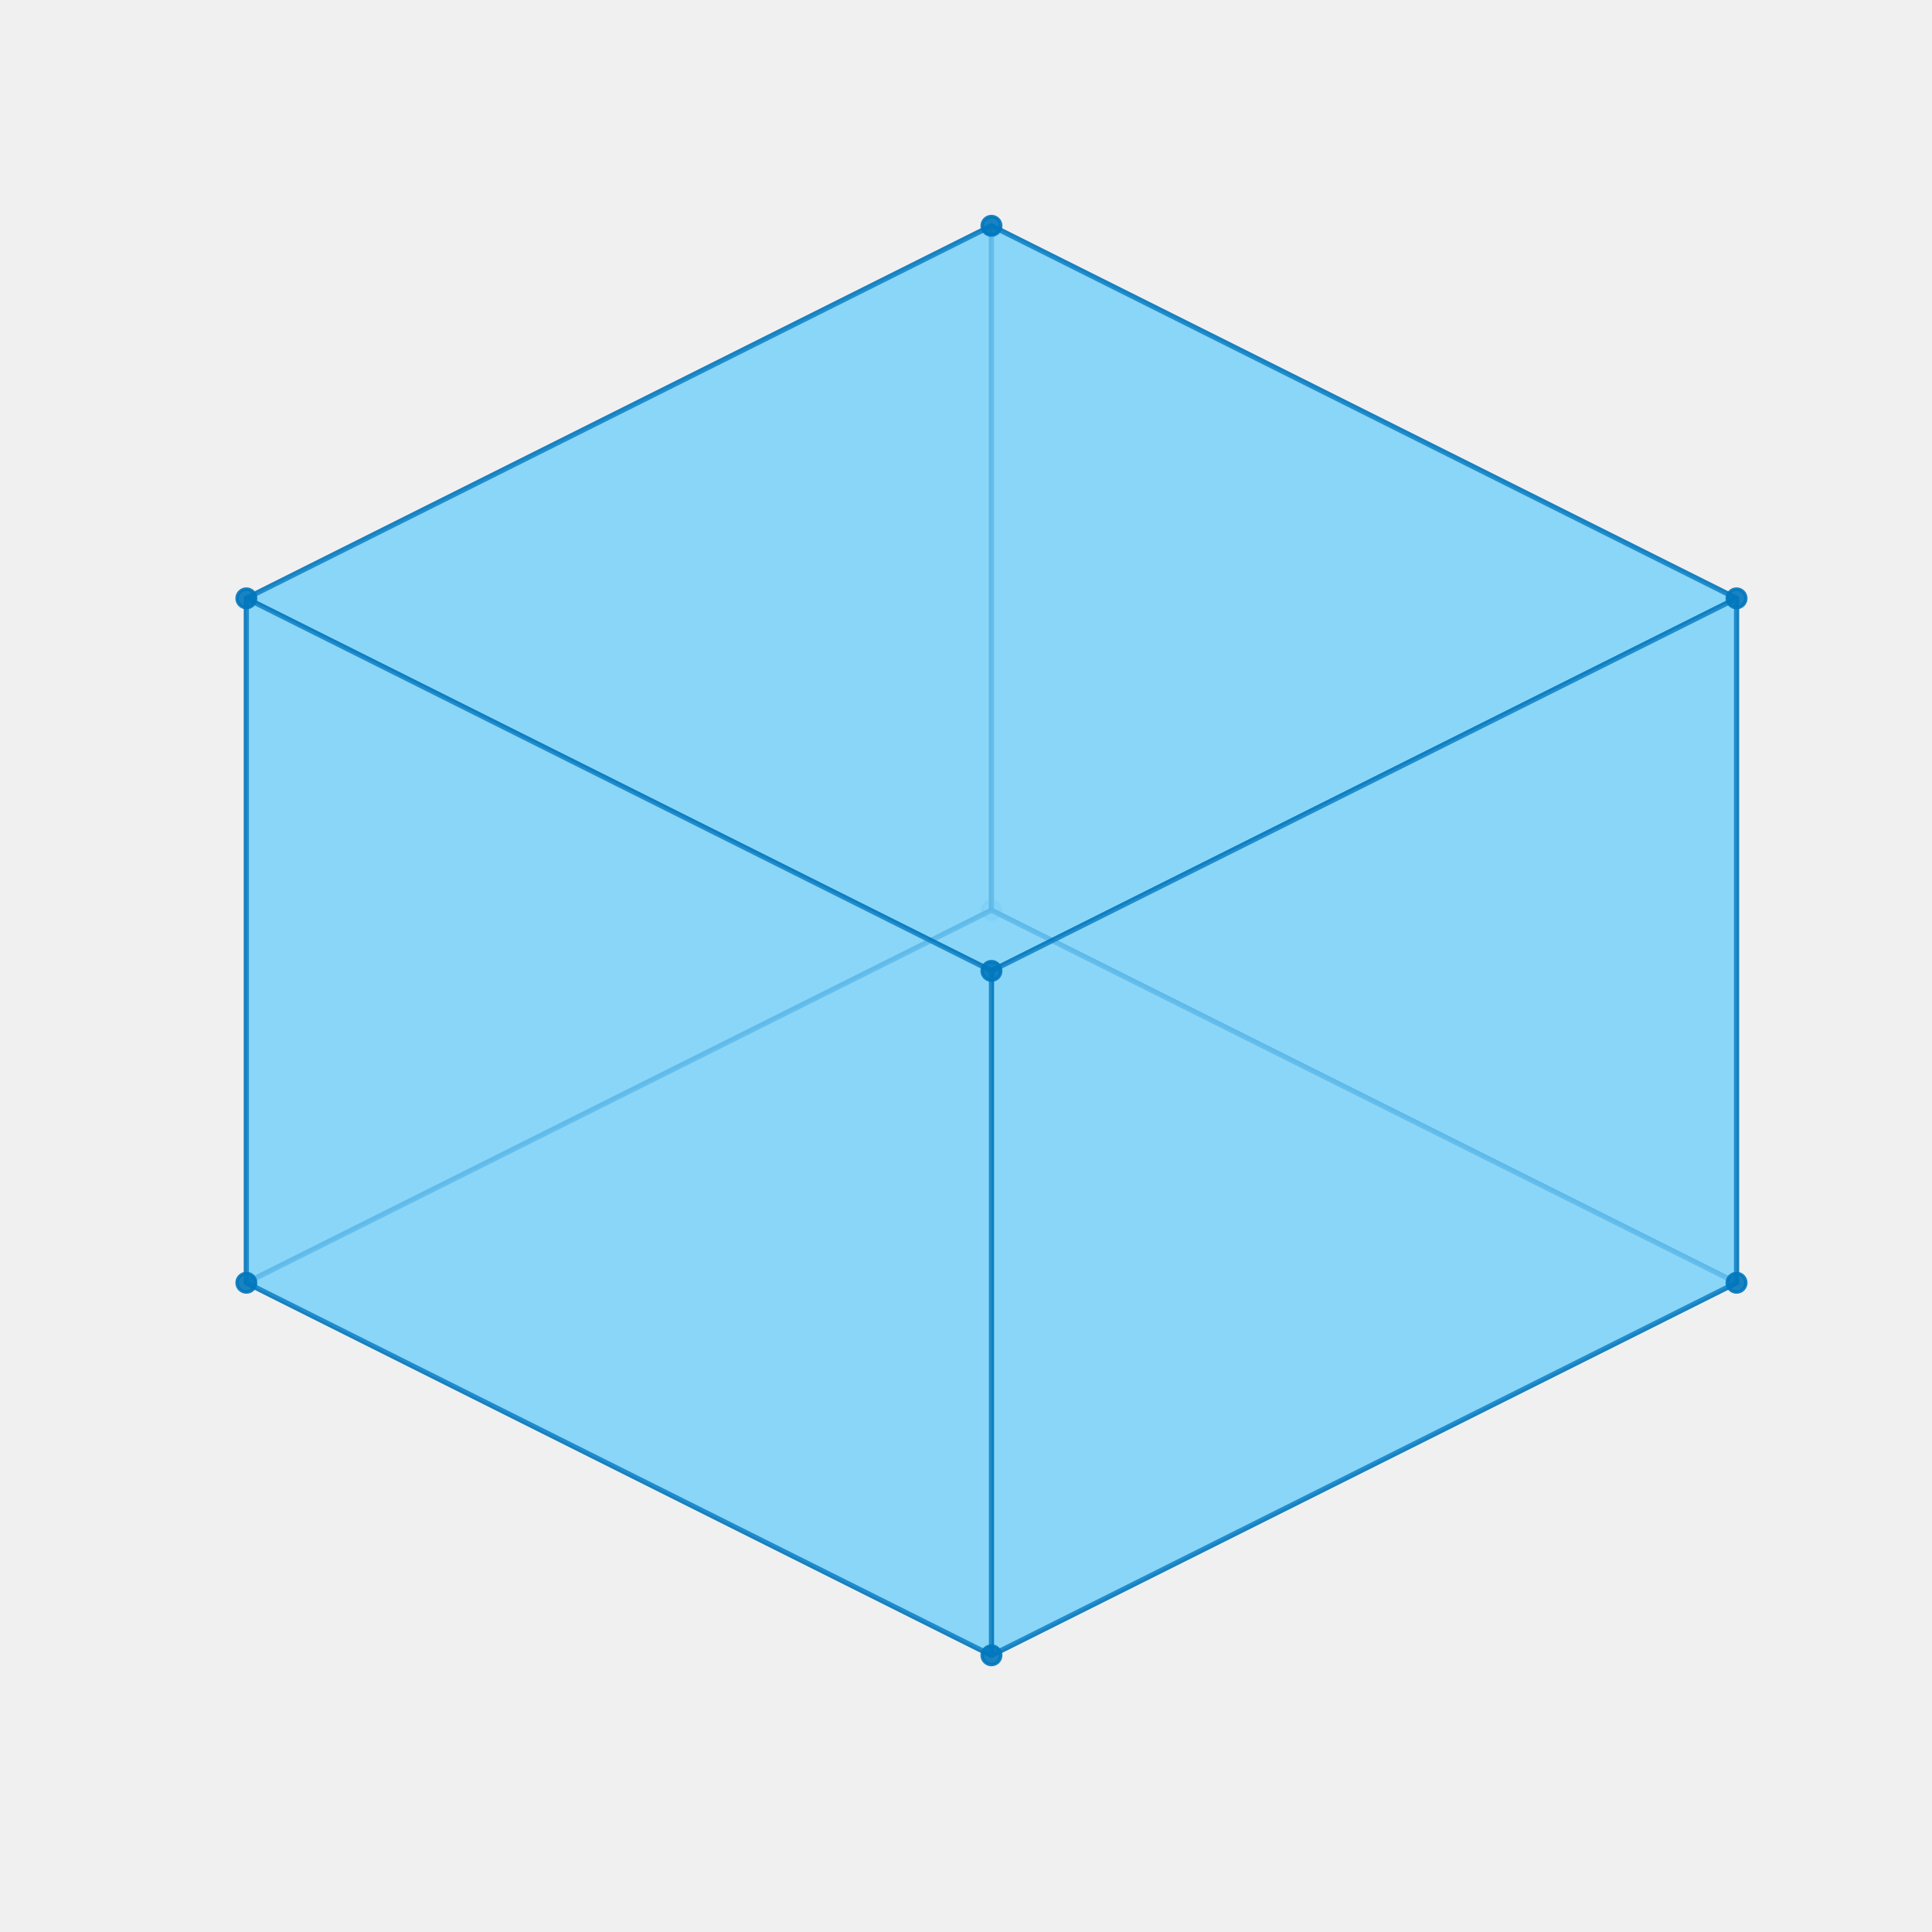
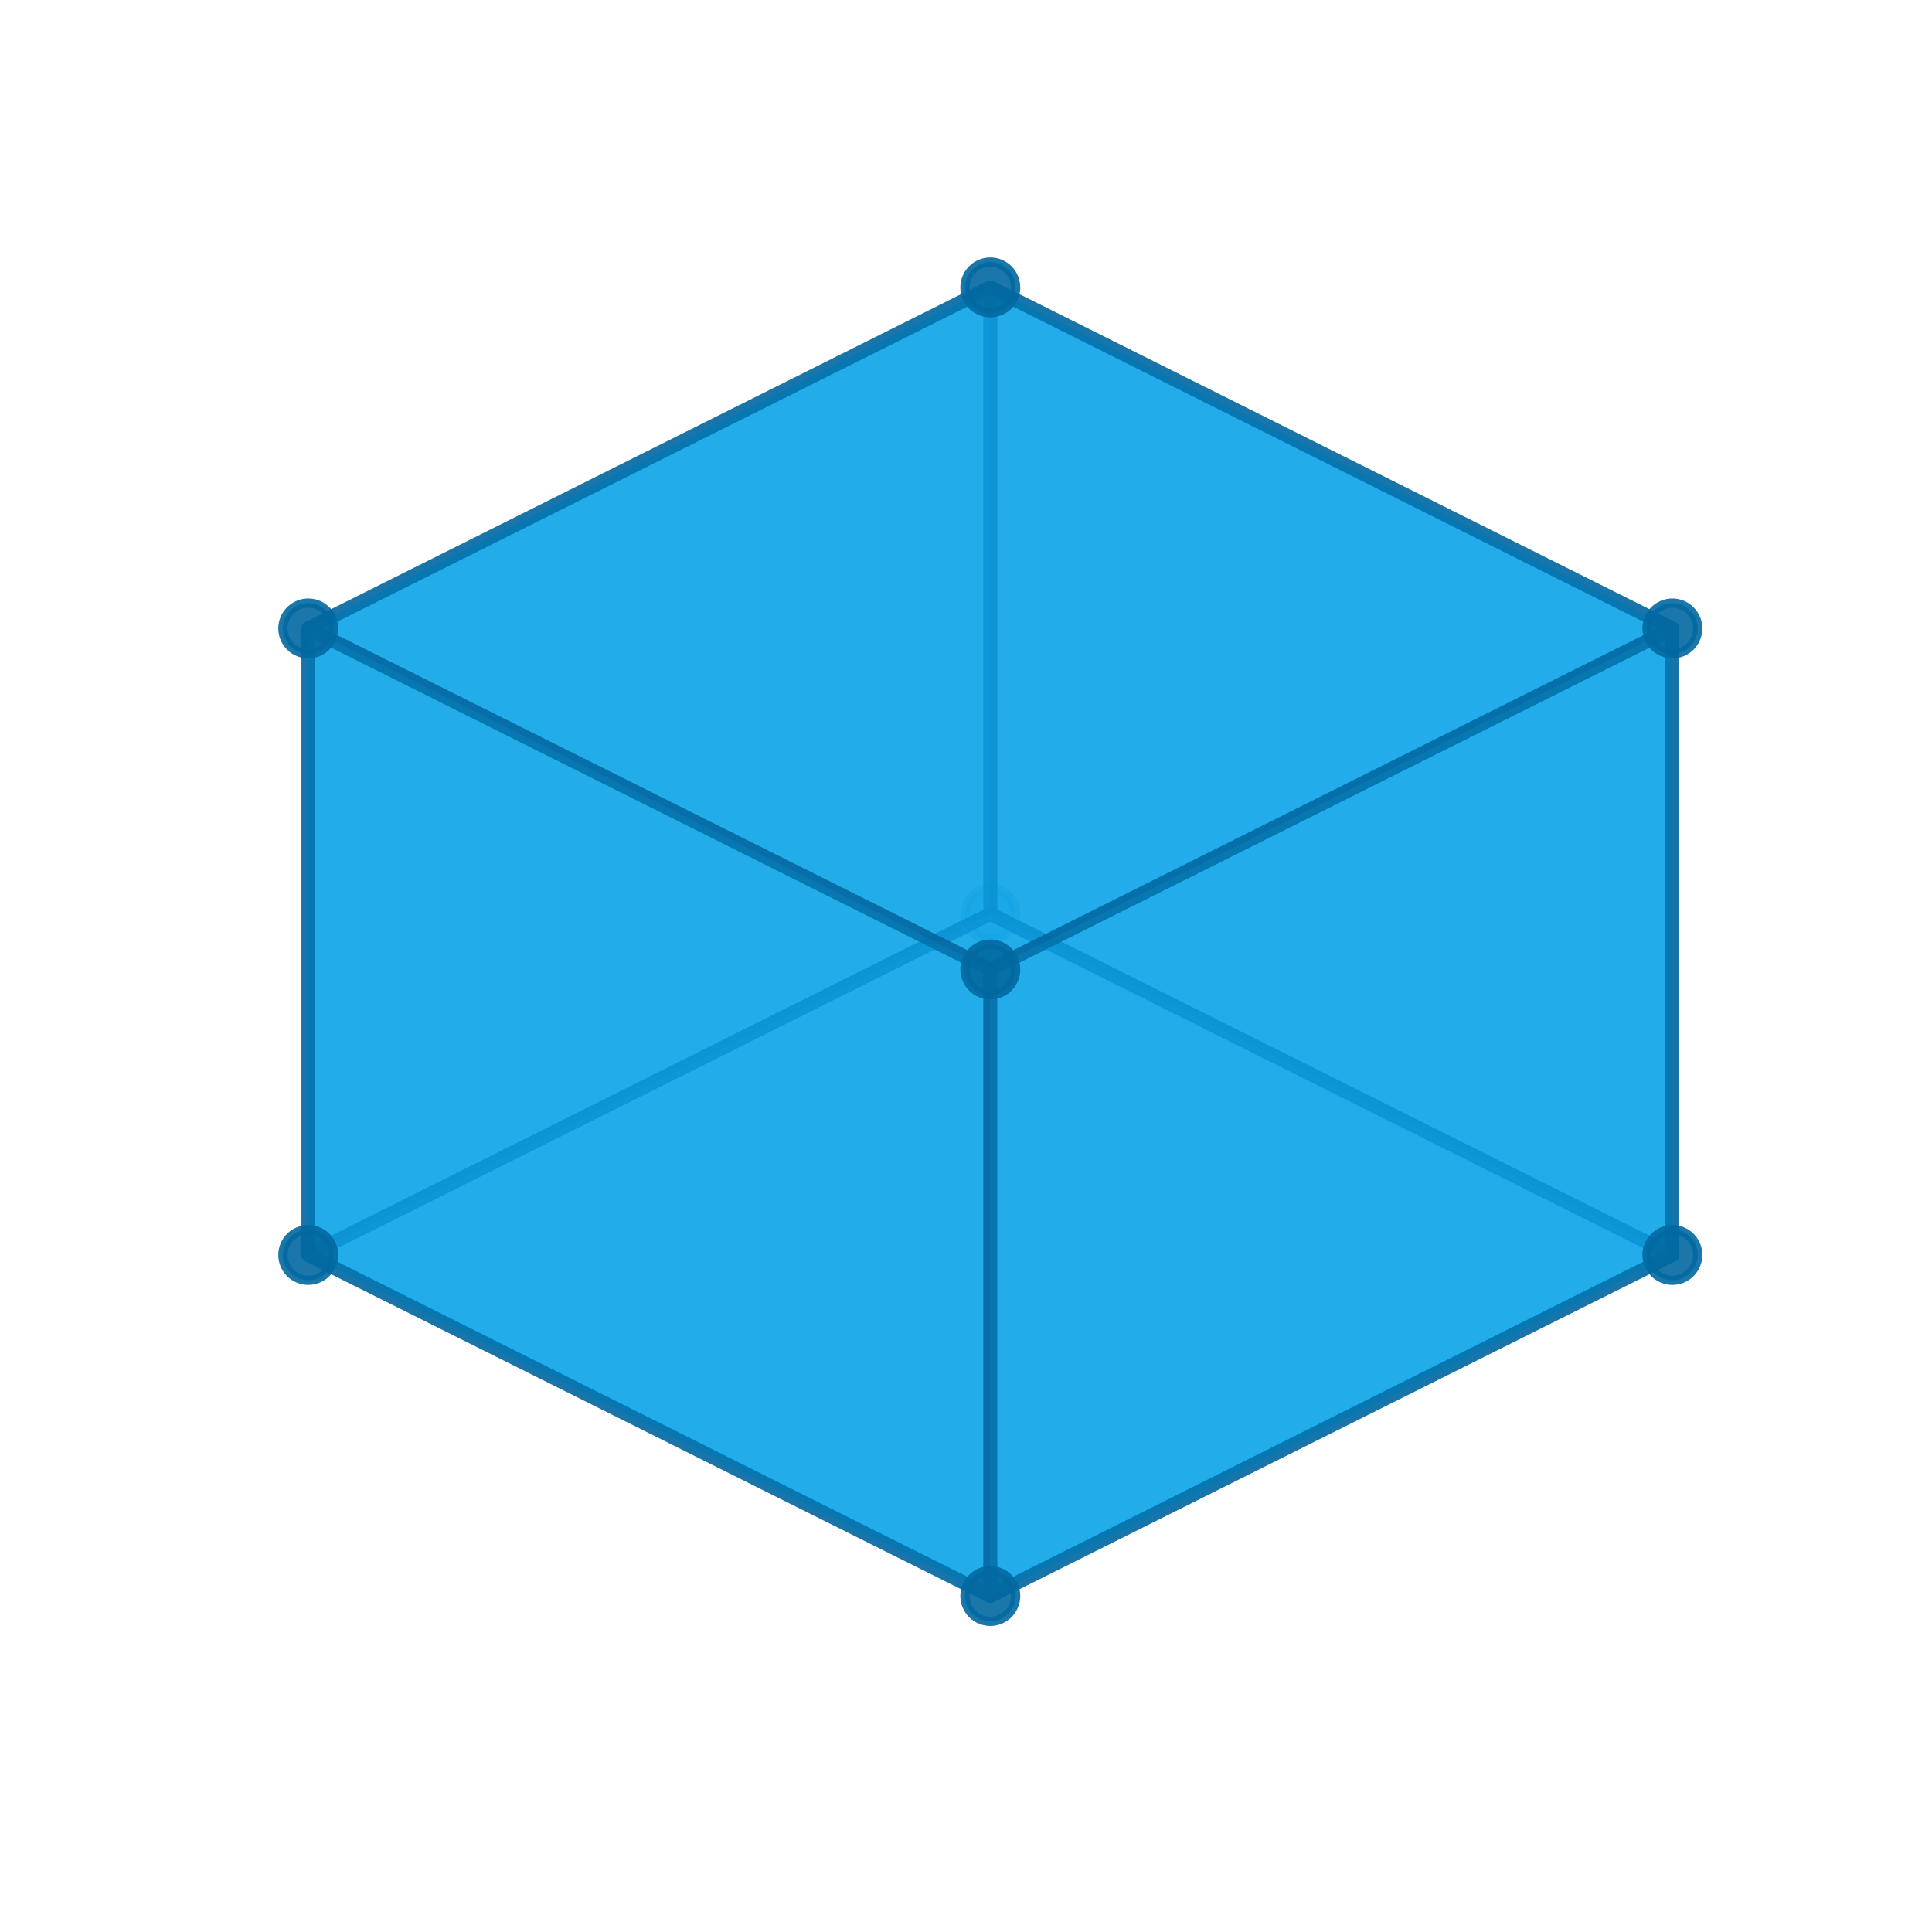
- <svg xmlns="http://www.w3.org/2000/svg" xmlns:xlink="http://www.w3.org/1999/xlink" width="568.8pt" height="568.8pt" viewBox="0 0 568.8 568.8" version="1.1">
+ <svg xmlns="http://www.w3.org/2000/svg" xmlns:xlink="http://www.w3.org/1999/xlink" width="208.8pt" height="208.8pt" viewBox="0 0 208.8 208.8" version="1.1">
  <defs>
    <style type="text/css">*{stroke-linejoin: round; stroke-linecap: butt}</style>
  </defs>
  <g id="figure_1">
    <g id="patch_1">
-       <path d="M 0 568.8  L 568.8 568.8  L 568.8 0  L 0 0  L 0 568.8  z " style="fill: none; opacity: 0" />
+       <path d="M 0 208.8  L 208.8 208.8  L 208.8 0  L 0 0  z " style="fill: #ffffff" />
    </g>
    <g id="patch_2">
-       <path d="M 7.2 561.6  L 561.6 561.6  L 561.6 7.2  L 7.2 7.2  L 7.2 561.6  z " style="fill: none; opacity: 0" />
+       <path d="M 7.2 201.6  L 201.6 201.6  L 201.6 7.2  L 7.2 7.2  z " style="fill: #ffffff" />
    </g>
    <g id="axes_1">
      <g id="Path3DCollection_1">
        <defs>
-           <path id="m4931737dfb" d="M 0 2.739  C 0.726 2.739 1.423 2.45 1.936 1.936  C 2.45 1.423 2.739 0.726 2.739 0  C 2.739 -0.726 2.45 -1.423 1.936 -1.936  C 1.423 -2.45 0.726 -2.739 0 -2.739  C -0.726 -2.739 -1.423 -2.45 -1.936 -1.936  C -2.45 -1.423 -2.739 -0.726 -2.739 0  C -2.739 0.726 -2.45 1.423 -1.936 1.936  C -1.423 2.45 -0.726 2.739 0 2.739  z " style="stroke: #0277bd; stroke-opacity: 0.3" />
+           <path id="m065f92c142" d="M 0 2.739  C 0.726 2.739 1.423 2.45 1.936 1.936  C 2.45 1.423 2.739 0.726 2.739 0  C 2.739 -0.726 2.45 -1.423 1.936 -1.936  C 1.423 -2.45 0.726 -2.739 0 -2.739  C -0.726 -2.739 -1.423 -2.45 -1.936 -1.936  C -2.45 -1.423 -2.739 -0.726 -2.739 0  C -2.739 0.726 -2.45 1.423 -1.936 1.936  C -1.423 2.45 -0.726 2.739 0 2.739  z " style="stroke: #0369a1; stroke-opacity: 0.3" />
        </defs>
-         <g clip-path="url(#p507c2a82a6)">
-           <use xlink:href="#m4931737dfb" x="291.892" y="267.976" style="fill: #0277bd; fill-opacity: 0.3; stroke: #0277bd; stroke-opacity: 0.3" />
+         <g clip-path="url(#p92abc7d53f)">
+           <use xlink:href="#m065f92c142" x="107.027" y="98.771" style="fill: #0369a1; fill-opacity: 0.3; stroke: #0369a1; stroke-opacity: 0.3" />
        </g>
      </g>
      <g id="Poly3DCollection_1">
-         <path d="M 291.892 66.48  L 291.892 267.976  L 72.531 377.656  L 72.531 176.16  z " clip-path="url(#p507c2a82a6)" style="fill: #81d4fa; fill-opacity: 0.7; stroke: #0277bd; stroke-opacity: 0.7; stroke-width: 1.5" />
-         <path d="M 511.253 176.16  L 511.253 377.656  L 291.892 267.976  L 291.892 66.48  z " clip-path="url(#p507c2a82a6)" style="fill: #81d4fa; fill-opacity: 0.7; stroke: #0277bd; stroke-opacity: 0.7; stroke-width: 1.5" />
-         <path d="M 291.892 267.976  L 511.253 377.656  L 291.892 487.337  L 72.531 377.656  z " clip-path="url(#p507c2a82a6)" style="fill: #81d4fa; fill-opacity: 0.7; stroke: #0277bd; stroke-opacity: 0.7; stroke-width: 1.5" />
-         <path d="M 291.892 285.841  L 511.253 176.16  L 291.892 66.48  L 72.531 176.16  z " clip-path="url(#p507c2a82a6)" style="fill: #81d4fa; fill-opacity: 0.7; stroke: #0277bd; stroke-opacity: 0.7; stroke-width: 1.5" />
-         <path d="M 291.892 487.337  L 511.253 377.656  L 511.253 176.16  L 291.892 285.841  z " clip-path="url(#p507c2a82a6)" style="fill: #81d4fa; fill-opacity: 0.7; stroke: #0277bd; stroke-opacity: 0.7; stroke-width: 1.5" />
-         <path d="M 72.531 377.656  L 291.892 487.337  L 291.892 285.841  L 72.531 176.16  z " clip-path="url(#p507c2a82a6)" style="fill: #81d4fa; fill-opacity: 0.7; stroke: #0277bd; stroke-opacity: 0.7; stroke-width: 1.5" />
+         <path d="M 180.741 67.918  L 180.741 135.628  L 107.027 98.771  L 107.027 31.061  z " clip-path="url(#p92abc7d53f)" style="fill: #0ea5e9; fill-opacity: 0.7; stroke: #0369a1; stroke-opacity: 0.7; stroke-width: 1.5" />
+         <path d="M 107.027 31.061  L 107.027 98.771  L 33.313 135.628  L 33.313 67.918  z " clip-path="url(#p92abc7d53f)" style="fill: #0ea5e9; fill-opacity: 0.7; stroke: #0369a1; stroke-opacity: 0.7; stroke-width: 1.5" />
+         <path d="M 107.027 98.771  L 180.741 135.628  L 107.027 172.485  L 33.313 135.628  z " clip-path="url(#p92abc7d53f)" style="fill: #0ea5e9; fill-opacity: 0.7; stroke: #0369a1; stroke-opacity: 0.7; stroke-width: 1.5" />
+         <path d="M 107.027 104.775  L 180.741 67.918  L 107.027 31.061  L 33.313 67.918  z " clip-path="url(#p92abc7d53f)" style="fill: #0ea5e9; fill-opacity: 0.7; stroke: #0369a1; stroke-opacity: 0.7; stroke-width: 1.5" />
+         <path d="M 33.313 135.628  L 107.027 172.485  L 107.027 104.775  L 33.313 67.918  z " clip-path="url(#p92abc7d53f)" style="fill: #0ea5e9; fill-opacity: 0.7; stroke: #0369a1; stroke-opacity: 0.7; stroke-width: 1.5" />
+         <path d="M 107.027 172.485  L 180.741 135.628  L 180.741 67.918  L 107.027 104.775  z " clip-path="url(#p92abc7d53f)" style="fill: #0ea5e9; fill-opacity: 0.7; stroke: #0369a1; stroke-opacity: 0.7; stroke-width: 1.5" />
      </g>
      <g id="Path3DCollection_2">
        <defs>
-           <path id="C0_0_0cc3394d1f" d="M 0 2.739  C 0.726 2.739 1.423 2.45 1.936 1.936  C 2.45 1.423 2.739 0.726 2.739 -0  C 2.739 -0.726 2.45 -1.423 1.936 -1.936  C 1.423 -2.45 0.726 -2.739 0 -2.739  C -0.726 -2.739 -1.423 -2.45 -1.936 -1.936  C -2.45 -1.423 -2.739 -0.726 -2.739 0  C -2.739 0.726 -2.45 1.423 -1.936 1.936  C -1.423 2.45 -0.726 2.739 0 2.739  z " />
+           <path id="C0_0_e793c14353" d="M 0 2.739  C 0.726 2.739 1.423 2.45 1.936 1.936  C 2.45 1.423 2.739 0.726 2.739 -0  C 2.739 -0.726 2.45 -1.423 1.936 -1.936  C 1.423 -2.45 0.726 -2.739 0 -2.739  C -0.726 -2.739 -1.423 -2.45 -1.936 -1.936  C -2.45 -1.423 -2.739 -0.726 -2.739 0  C -2.739 0.726 -2.45 1.423 -1.936 1.936  C -1.423 2.45 -0.726 2.739 0 2.739  z " />
        </defs>
-         <g clip-path="url(#p507c2a82a6)">
-           <use xlink:href="#C0_0_0cc3394d1f" x="291.892" y="66.48" style="fill: #0277bd; fill-opacity: 0.9; stroke: #0277bd; stroke-opacity: 0.9" />
+         <g clip-path="url(#p92abc7d53f)">
+           <use xlink:href="#C0_0_e793c14353" x="107.027" y="31.061" style="fill: #0369a1; fill-opacity: 0.9; stroke: #0369a1; stroke-opacity: 0.9" />
        </g>
-         <g clip-path="url(#p507c2a82a6)">
-           <use xlink:href="#C0_0_0cc3394d1f" x="72.531" y="377.656" style="fill: #0277bd; fill-opacity: 0.9; stroke: #0277bd; stroke-opacity: 0.9" />
+         <g clip-path="url(#p92abc7d53f)">
+           <use xlink:href="#C0_0_e793c14353" x="33.313" y="135.628" style="fill: #0369a1; fill-opacity: 0.9; stroke: #0369a1; stroke-opacity: 0.9" />
        </g>
-         <g clip-path="url(#p507c2a82a6)">
-           <use xlink:href="#C0_0_0cc3394d1f" x="511.253" y="377.656" style="fill: #0277bd; fill-opacity: 0.9; stroke: #0277bd; stroke-opacity: 0.9" />
+         <g clip-path="url(#p92abc7d53f)">
+           <use xlink:href="#C0_0_e793c14353" x="180.741" y="135.628" style="fill: #0369a1; fill-opacity: 0.9; stroke: #0369a1; stroke-opacity: 0.9" />
        </g>
-         <g clip-path="url(#p507c2a82a6)">
-           <use xlink:href="#C0_0_0cc3394d1f" x="72.531" y="176.16" style="fill: #0277bd; fill-opacity: 0.9; stroke: #0277bd; stroke-opacity: 0.9" />
+         <g clip-path="url(#p92abc7d53f)">
+           <use xlink:href="#C0_0_e793c14353" x="33.313" y="67.918" style="fill: #0369a1; fill-opacity: 0.9; stroke: #0369a1; stroke-opacity: 0.9" />
        </g>
-         <g clip-path="url(#p507c2a82a6)">
-           <use xlink:href="#C0_0_0cc3394d1f" x="511.253" y="176.16" style="fill: #0277bd; fill-opacity: 0.9; stroke: #0277bd; stroke-opacity: 0.9" />
+         <g clip-path="url(#p92abc7d53f)">
+           <use xlink:href="#C0_0_e793c14353" x="180.741" y="67.918" style="fill: #0369a1; fill-opacity: 0.9; stroke: #0369a1; stroke-opacity: 0.9" />
        </g>
-         <g clip-path="url(#p507c2a82a6)">
-           <use xlink:href="#C0_0_0cc3394d1f" x="291.892" y="487.337" style="fill: #0277bd; fill-opacity: 0.9; stroke: #0277bd; stroke-opacity: 0.9" />
+         <g clip-path="url(#p92abc7d53f)">
+           <use xlink:href="#C0_0_e793c14353" x="107.027" y="172.485" style="fill: #0369a1; fill-opacity: 0.9; stroke: #0369a1; stroke-opacity: 0.9" />
        </g>
-         <g clip-path="url(#p507c2a82a6)">
-           <use xlink:href="#C0_0_0cc3394d1f" x="291.892" y="285.841" style="fill: #0277bd; fill-opacity: 0.9; stroke: #0277bd; stroke-opacity: 0.9" />
+         <g clip-path="url(#p92abc7d53f)">
+           <use xlink:href="#C0_0_e793c14353" x="107.027" y="104.775" style="fill: #0369a1; fill-opacity: 0.9; stroke: #0369a1; stroke-opacity: 0.9" />
        </g>
      </g>
    </g>
  </g>
  <defs>
-     <clipPath id="p507c2a82a6">
-       <rect x="7.2" y="7.2" width="554.4" height="554.4" />
+     <clipPath id="p92abc7d53f">
+       <rect x="7.2" y="7.2" width="194.4" height="194.4" />
    </clipPath>
  </defs>
</svg>
